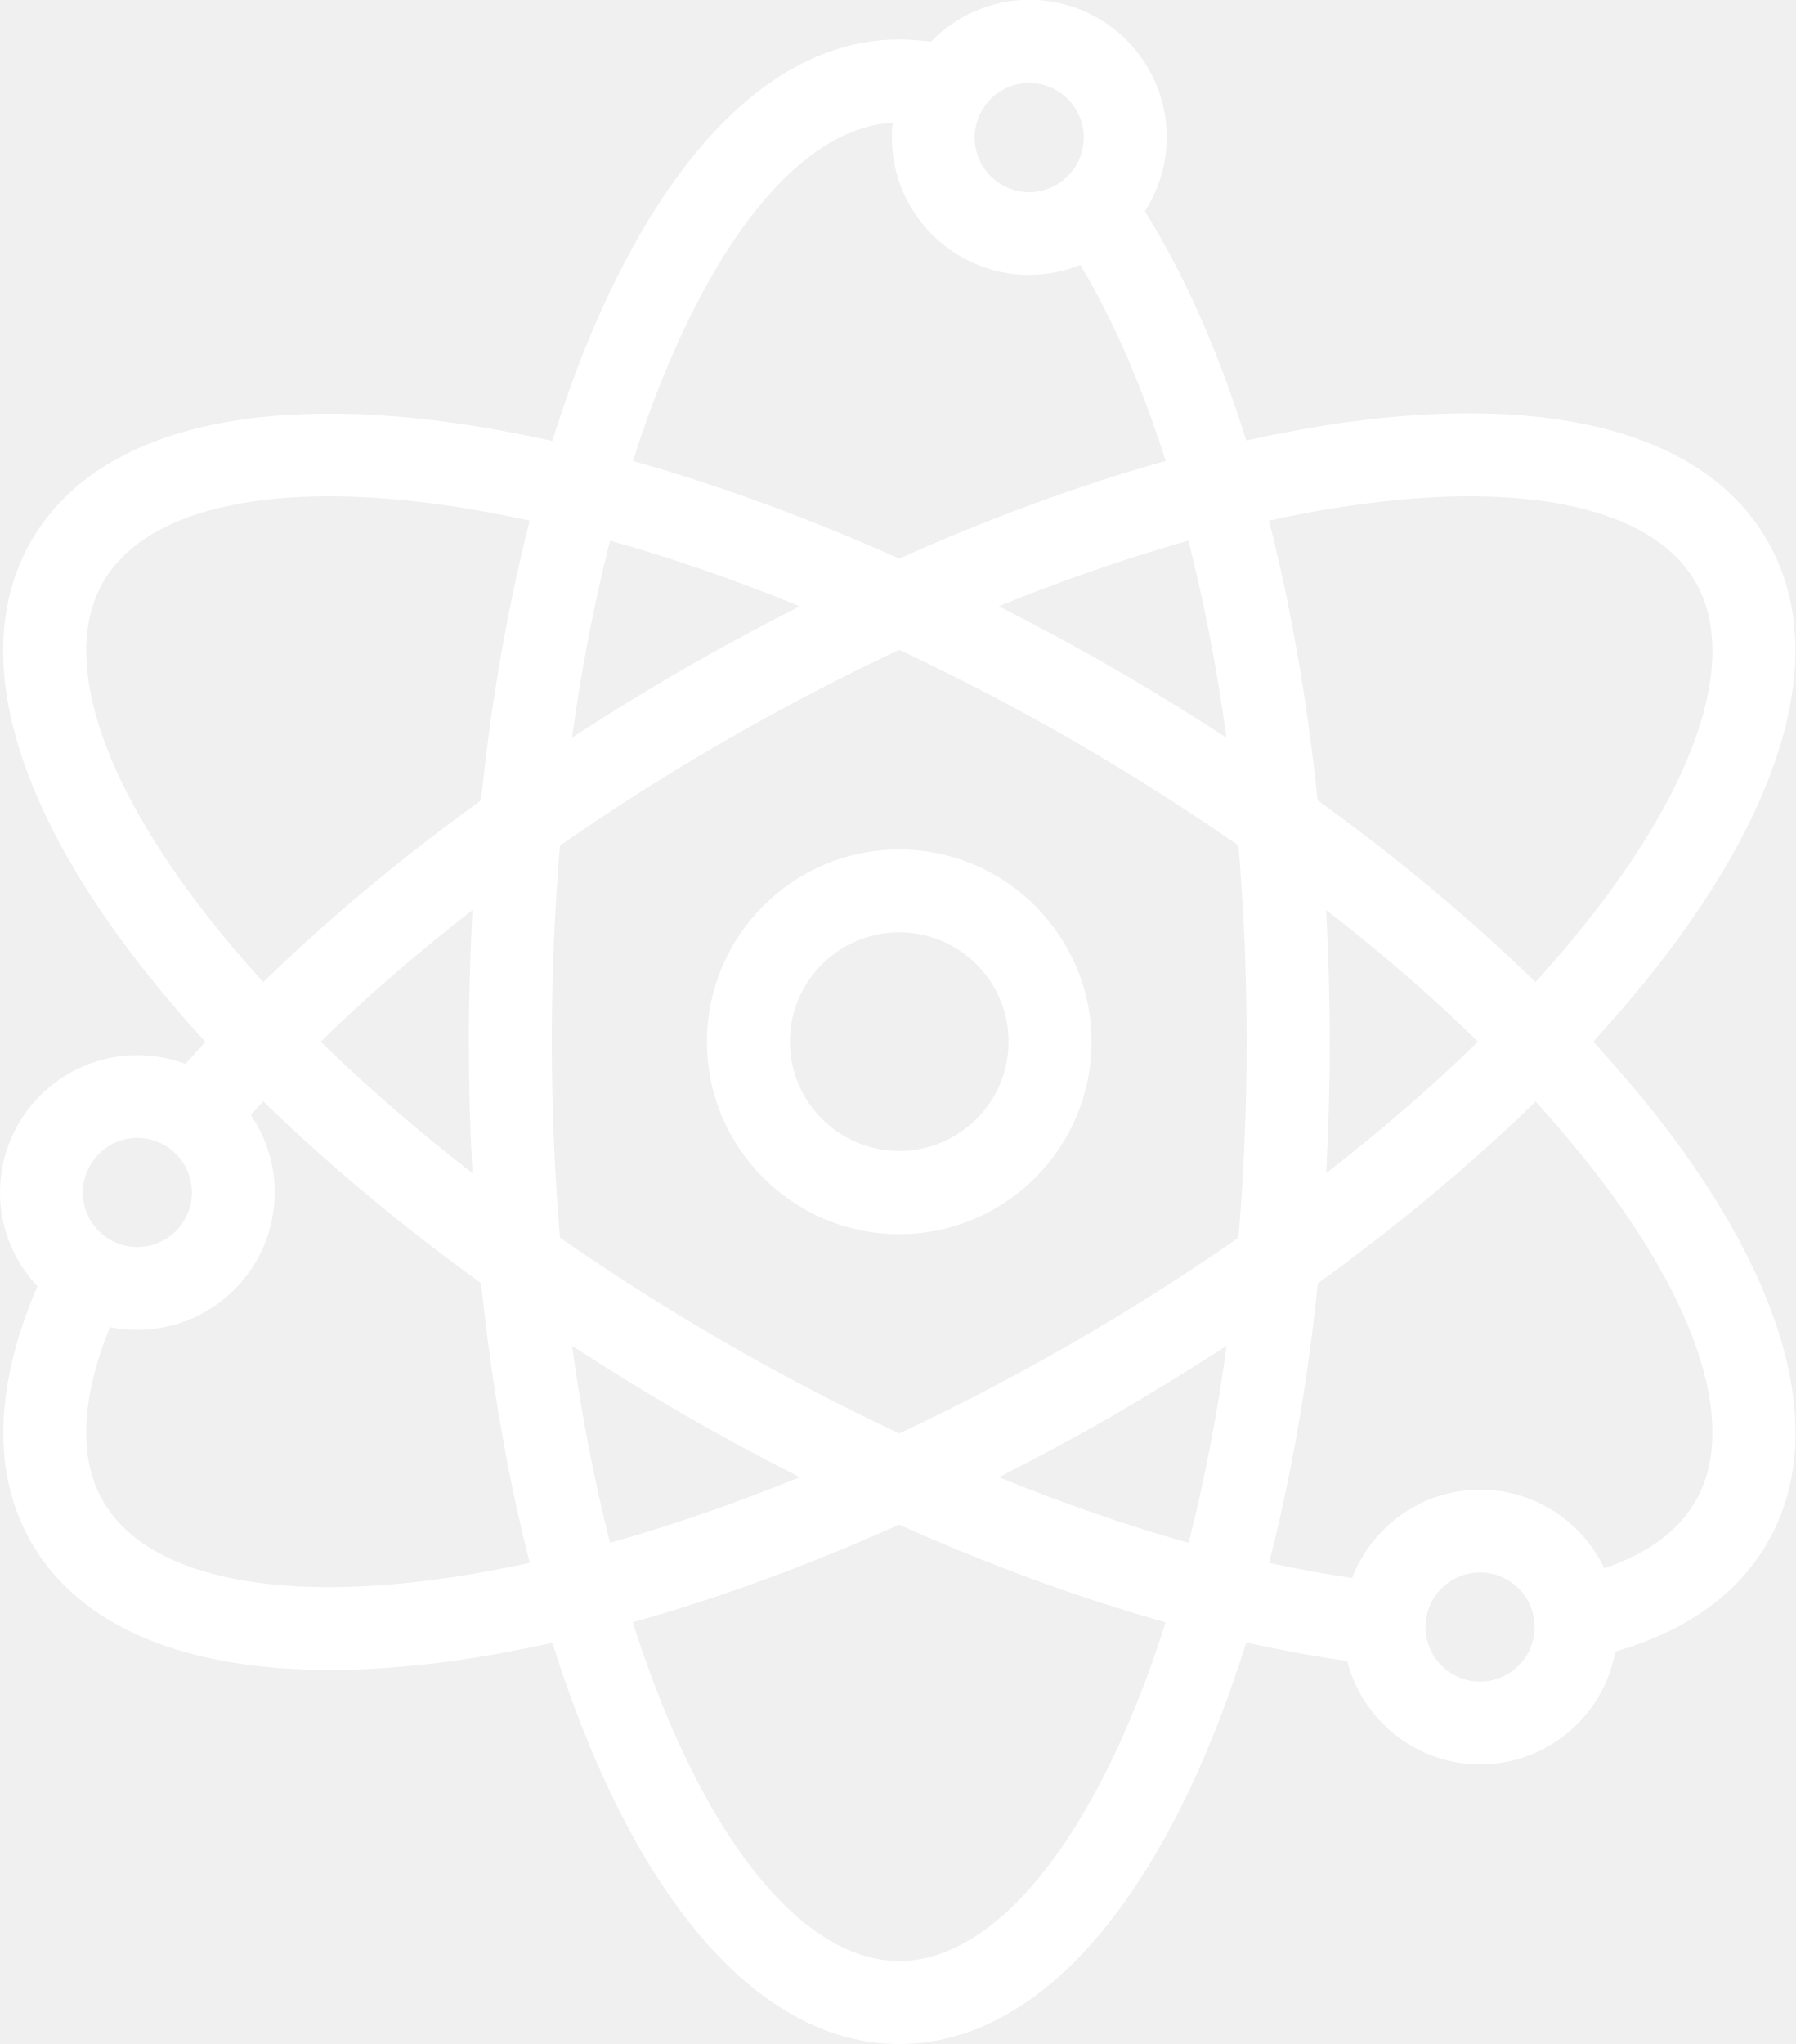
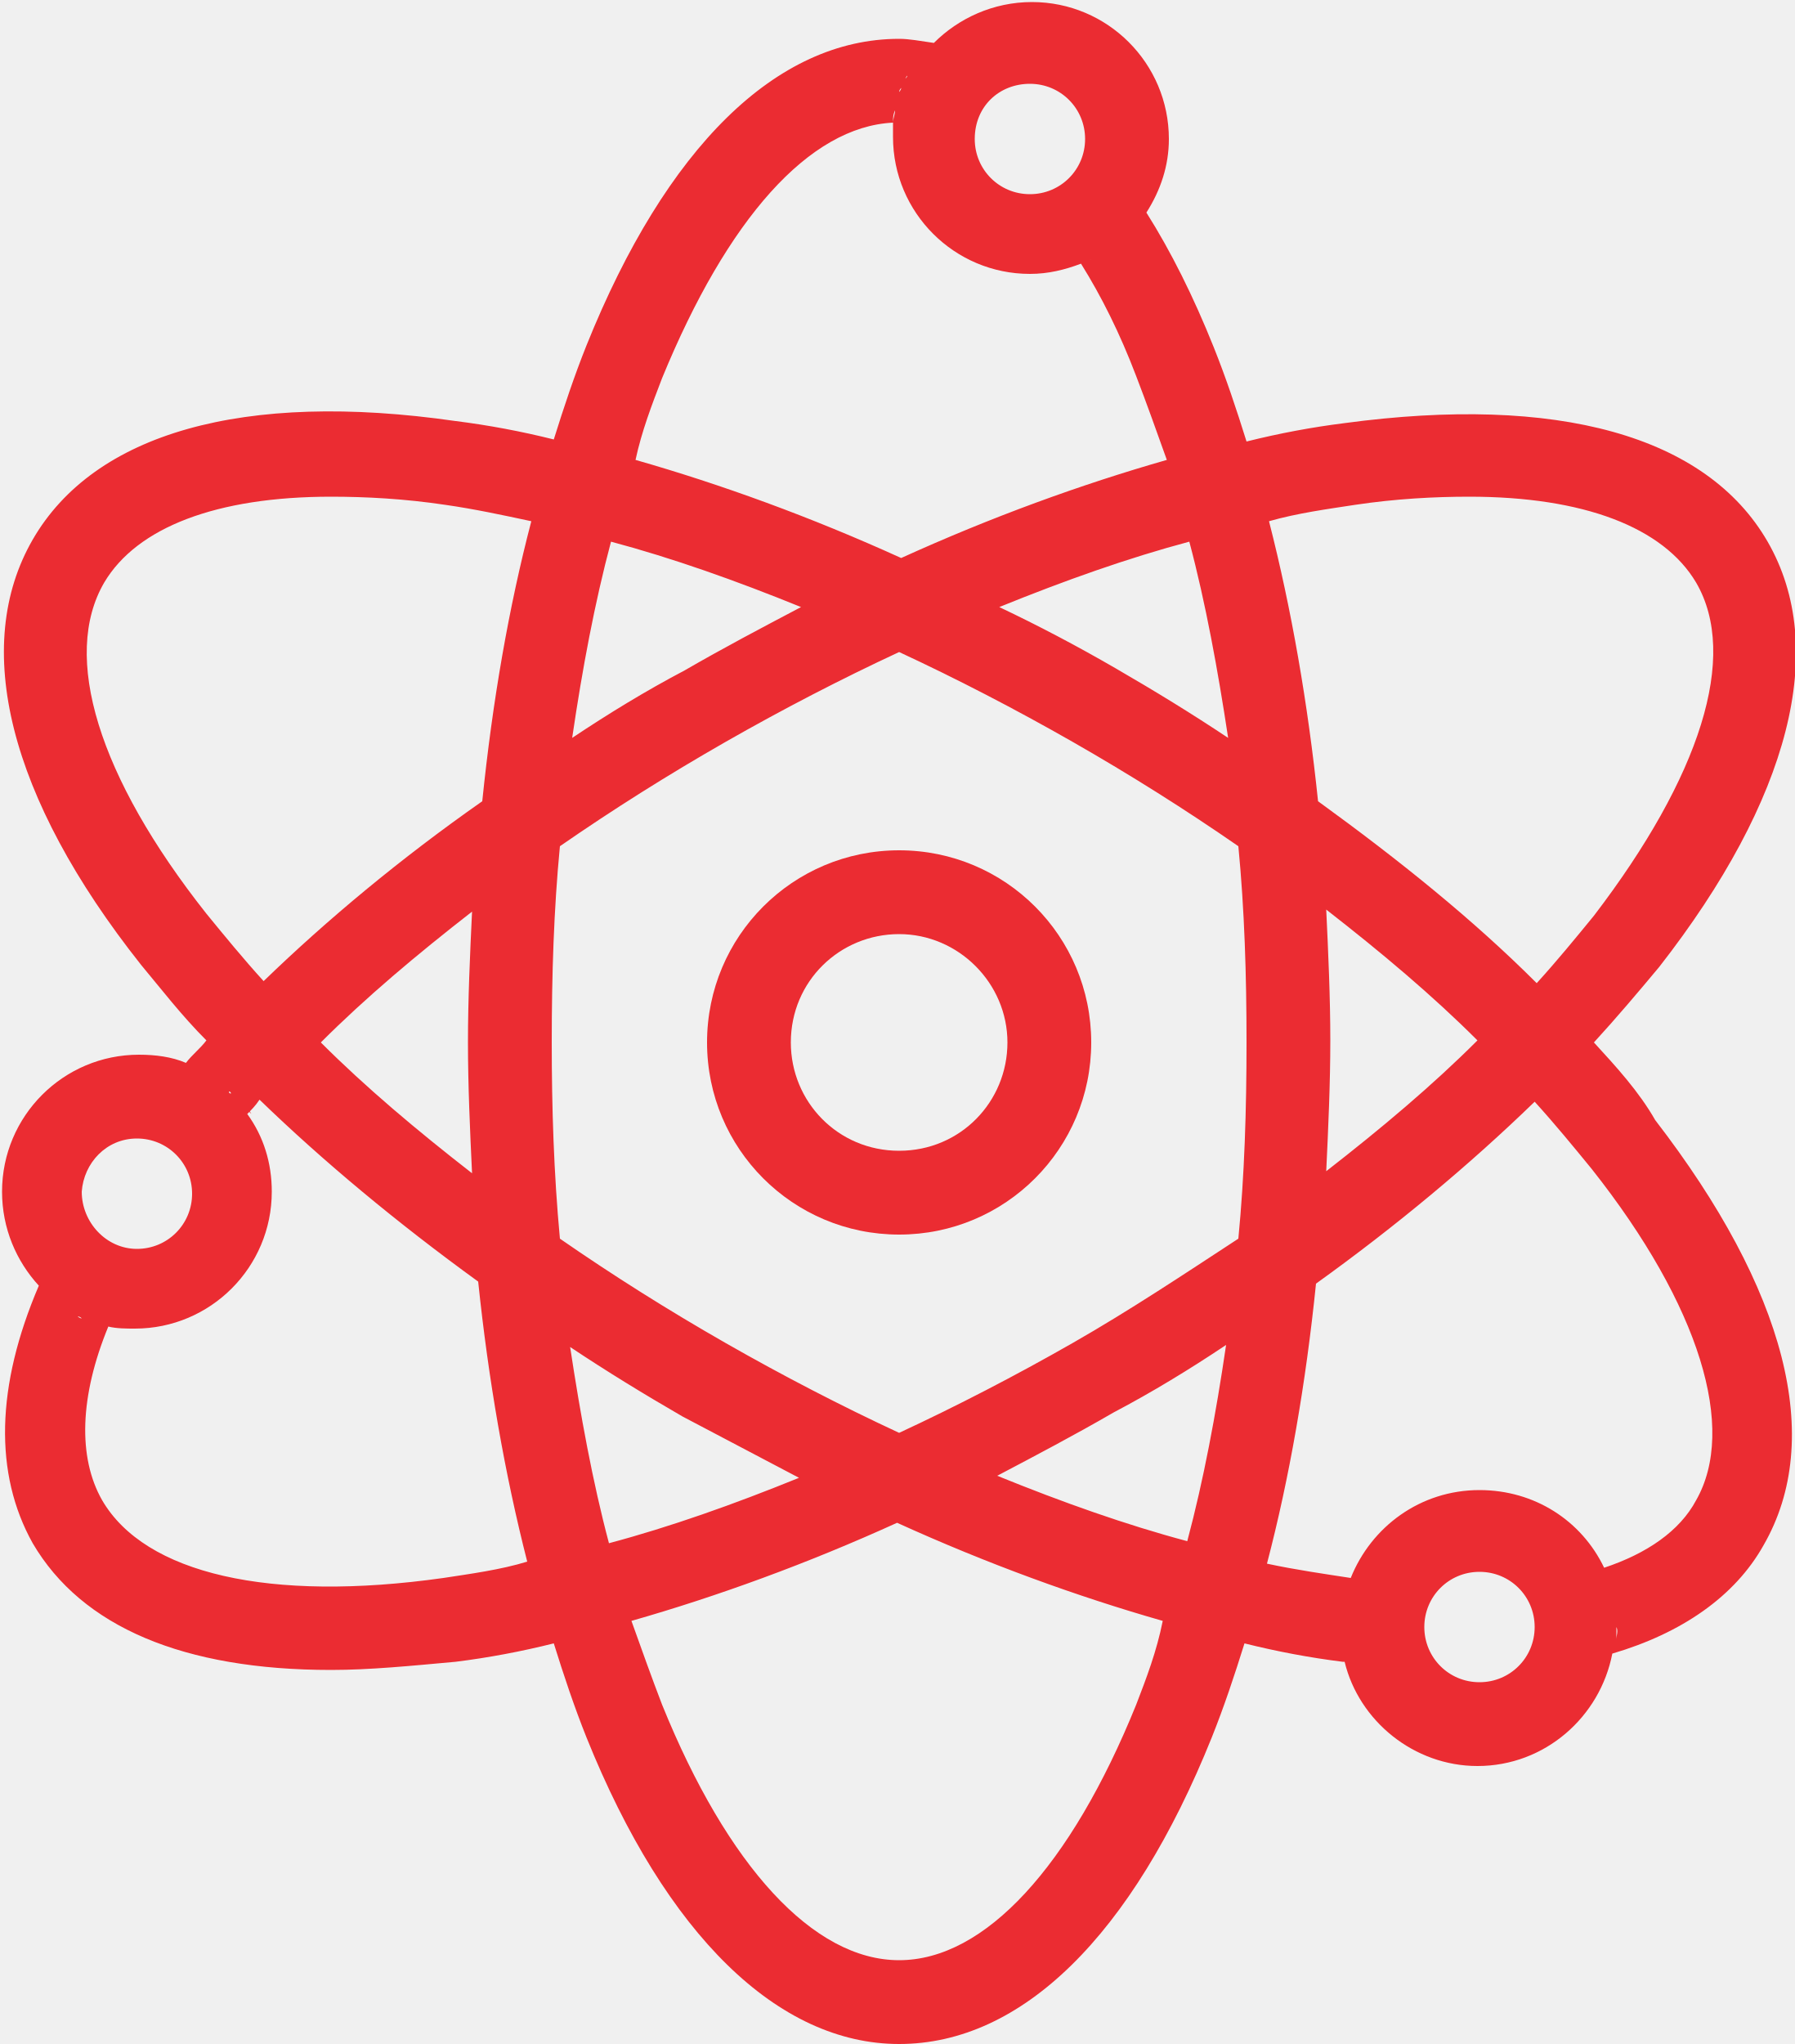
- <svg xmlns="http://www.w3.org/2000/svg" version="1.1" id="Layer_1" x="0px" y="0px" viewBox="0 0 87.85 100" style="enable-background:new 0 0 87.85 100;" xml:space="preserve">
+ <svg xmlns="http://www.w3.org/2000/svg" version="1.1" id="Layer_1" x="0px" y="0px" viewBox="0 0 87.8 100" style="enable-background:new 0 0 87.8 100;" xml:space="preserve">
  <style type="text/css">
- 	.st0{fill:#FFFFFF;}
+ 	.st0{fill:#EB2C32;}
</style>
  <g>
    <g>
-       <path class="st0" d="M44,41.56c-5.19,0-9.41,4.22-9.41,9.41s4.22,9.41,9.41,9.41s9.41-4.22,9.41-9.41S49.19,41.56,44,41.56z     M44,56.31c-2.95,0-5.35-2.4-5.35-5.35c0-2.95,2.4-5.35,5.35-5.35s5.35,2.4,5.35,5.35C49.35,53.91,46.95,56.31,44,56.31z" />
+       <path class="st0" d="M44,41.6c-5.2,0-9.4,4.2-9.4,9.4s4.2,9.4,9.4,9.4s9.4-4.2,9.4-9.4S49.2,41.6,44,41.6z M44,56.3    c-3,0-5.3-2.4-5.3-5.3c0-3,2.4-5.3,5.3-5.3s5.3,2.4,5.3,5.3S47,56.3,44,56.3z" />
    </g>
    <g>
-       <path class="st0" d="M77.96,50.96c1.13-1.24,2.19-2.48,3.16-3.72c6.43-8.25,8.34-15.64,5.35-20.8    c-2.98-5.17-10.33-7.21-20.69-5.77c-1.56,0.22-3.16,0.52-4.8,0.88c-0.5-1.6-1.05-3.14-1.64-4.6c-1.01-2.5-2.13-4.71-3.32-6.61l0,0    c0.67-1.05,1.07-2.29,1.07-3.63c0-3.71-3.02-6.72-6.72-6.72c-1.89,0-3.6,0.79-4.82,2.05C45.03,1.97,44.52,1.93,44,1.93    c-5.97,0-11.41,5.34-15.34,15.04c-0.59,1.46-1.13,3-1.64,4.6c-1.64-0.36-3.24-0.66-4.8-0.88c-10.36-1.45-17.71,0.6-20.69,5.77    S0.45,39,6.89,47.25c0.97,1.24,2.02,2.48,3.16,3.72c-0.33,0.36-0.66,0.72-0.97,1.08c-0.73-0.27-1.52-0.43-2.35-0.43    C3.02,51.62,0,54.63,0,58.34c0,1.78,0.7,3.39,1.83,4.59c-2.1,4.87-2.24,9.18-0.29,12.55c2.36,4.08,7.44,6.22,14.59,6.22    c1.89,0,3.93-0.15,6.1-0.45c1.56-0.22,3.16-0.52,4.8-0.88c0.5,1.6,1.05,3.14,1.64,4.6C32.59,94.66,38.04,100,44,100    c5.97,0,11.41-5.34,15.34-15.04c0.59-1.46,1.13-3,1.64-4.6c1.64,0.36,3.24,0.66,4.8,0.88c0.05,0.01,0.09,0.01,0.14,0.02    c0.74,2.9,3.37,5.06,6.51,5.06c3.3,0,6.04-2.39,6.61-5.52c3.43-0.99,5.96-2.77,7.44-5.32c2.98-5.17,1.08-12.55-5.35-20.8    C80.15,53.44,79.09,52.2,77.96,50.96z M66.34,24.7c2-0.28,3.86-0.42,5.57-0.42c5.55,0,9.46,1.45,11.05,4.19    c2.07,3.59,0.23,9.52-5.04,16.28c-0.86,1.1-1.79,2.2-2.79,3.3c-3.13-3.06-6.72-6.05-10.66-8.9c-0.5-4.84-1.3-9.44-2.38-13.68    C63.54,25.15,64.96,24.89,66.34,24.7z M52.5,65.69c-2.83,1.63-5.67,3.11-8.5,4.44c-2.83-1.33-5.68-2.81-8.5-4.44    c-2.82-1.63-5.53-3.35-8.1-5.14c-0.26-3.12-0.4-6.32-0.4-9.59c0-3.26,0.14-6.47,0.4-9.59c2.56-1.79,5.27-3.51,8.1-5.14    c2.83-1.63,5.67-3.11,8.5-4.44c2.83,1.33,5.68,2.81,8.5,4.44c2.82,1.63,5.53,3.35,8.1,5.14c0.26,3.12,0.4,6.32,0.4,9.59    c0,3.26-0.14,6.47-0.4,9.59C58.04,62.34,55.33,64.06,52.5,65.69z M60.02,65.84c-0.46,3.38-1.09,6.61-1.86,9.64    c-3.01-0.84-6.12-1.92-9.28-3.21c1.89-0.96,3.78-1.98,5.66-3.06C56.41,68.12,58.24,66.99,60.02,65.84z M39.13,72.27    c-3.16,1.29-6.27,2.36-9.28,3.21c-0.77-3.03-1.4-6.26-1.86-9.64c1.78,1.16,3.6,2.28,5.48,3.37    C35.35,70.29,37.24,71.31,39.13,72.27z M23.12,57.4c-2.7-2.09-5.19-4.25-7.43-6.44c2.24-2.19,4.73-4.34,7.43-6.44    c-0.11,2.12-0.18,4.26-0.18,6.43C22.94,53.14,23,55.28,23.12,57.4z M27.99,36.09c0.46-3.38,1.09-6.61,1.86-9.64    c3.01,0.84,6.12,1.92,9.28,3.21c-1.89,0.96-3.78,1.98-5.66,3.06C31.59,33.81,29.76,34.93,27.99,36.09z M48.87,29.66    c3.16-1.29,6.27-2.36,9.28-3.21c0.77,3.03,1.4,6.26,1.86,9.64c-1.78-1.16-3.6-2.28-5.48-3.37C52.65,31.64,50.76,30.62,48.87,29.66    z M64.89,44.52c2.7,2.09,5.19,4.25,7.43,6.44c-2.24,2.19-4.73,4.34-7.43,6.44c0.11-2.12,0.18-4.27,0.18-6.44    C65.06,48.79,65,46.64,64.89,44.52z M55.76,10.72c-0.02,0.03-0.04,0.06-0.07,0.09C55.71,10.78,55.73,10.75,55.76,10.72z     M55.41,11.15c-0.02,0.03-0.05,0.05-0.07,0.08C55.37,11.2,55.39,11.18,55.41,11.15z M50.36,4.06c1.47,0,2.67,1.2,2.67,2.67    c0,1.47-1.2,2.67-2.67,2.67c-1.47,0-2.67-1.2-2.67-2.67C47.7,5.25,48.89,4.06,50.36,4.06z M54.25,12.2    c-0.01,0.01-0.02,0.01-0.02,0.02C54.24,12.21,54.25,12.2,54.25,12.2z M53.87,12.45c-0.04,0.02-0.08,0.05-0.12,0.07    C53.79,12.5,53.83,12.47,53.87,12.45z M53.39,12.72c-0.04,0.02-0.09,0.04-0.13,0.06C53.3,12.76,53.34,12.74,53.39,12.72z     M44.85,2.89C44.85,2.89,44.85,2.89,44.85,2.89C44.85,2.89,44.85,2.89,44.85,2.89z M44.63,3.23c-0.03,0.06-0.07,0.11-0.1,0.17    C44.56,3.34,44.59,3.29,44.63,3.23z M44.36,3.73c-0.04,0.07-0.07,0.14-0.1,0.21C44.28,3.87,44.32,3.8,44.36,3.73z M44.11,4.26    c-0.03,0.08-0.06,0.16-0.09,0.25C44.05,4.43,44.08,4.34,44.11,4.26z M32.43,18.49C35.56,10.75,39.64,6.22,43.68,6    c-0.03,0.24-0.04,0.48-0.04,0.73c0,3.71,3.02,6.72,6.72,6.72c0.88,0,1.72-0.18,2.5-0.49c0.96,1.6,1.87,3.44,2.72,5.52    c0.52,1.29,1.01,2.66,1.46,4.07c-4.21,1.18-8.6,2.79-13.04,4.78c-4.44-1.99-8.82-3.59-13.03-4.78    C31.42,21.14,31.9,19.78,32.43,18.49z M43.92,4.83c-0.03,0.09-0.05,0.19-0.07,0.28C43.87,5.01,43.89,4.92,43.92,4.83z M43.77,5.42    c-0.04,0.19-0.07,0.38-0.09,0.57C43.7,5.8,43.73,5.61,43.77,5.42z M5.05,28.47c1.58-2.74,5.5-4.19,11.05-4.19    c1.71,0,3.57,0.14,5.57,0.42c1.38,0.19,2.8,0.46,4.25,0.77c-1.08,4.24-1.89,8.84-2.38,13.68c-3.94,2.85-7.53,5.84-10.66,8.9    c-1-1.1-1.93-2.2-2.79-3.3C4.82,37.99,2.98,32.06,5.05,28.47z M12.27,54.55c-0.1-0.15-0.21-0.29-0.32-0.43    C12.06,54.26,12.17,54.4,12.27,54.55z M11.75,53.89c-0.06-0.07-0.12-0.13-0.18-0.2C11.64,53.76,11.69,53.83,11.75,53.89z     M10.88,53.07c-0.02-0.02-0.04-0.03-0.06-0.04C10.84,53.04,10.86,53.05,10.88,53.07z M11.33,53.46c-0.05-0.05-0.1-0.09-0.15-0.14    C11.23,53.36,11.28,53.41,11.33,53.46z M6.72,55.67c1.47,0,2.67,1.2,2.67,2.67c0,1.47-1.2,2.67-2.67,2.67s-2.67-1.2-2.67-2.67    C4.06,56.87,5.25,55.67,6.72,55.67z M5.27,64.9c-0.16-0.04-0.32-0.08-0.47-0.12C4.96,64.83,5.11,64.87,5.27,64.9z M4.57,64.7    c-0.11-0.04-0.22-0.08-0.32-0.12C4.35,64.63,4.46,64.67,4.57,64.7z M3.98,64.47c-0.08-0.04-0.17-0.08-0.25-0.12    C3.82,64.4,3.9,64.44,3.98,64.47z M3.44,64.2c-0.02-0.01-0.05-0.03-0.07-0.04C3.4,64.17,3.42,64.19,3.44,64.2z M2.59,63.63    c0,0-0.01-0.01-0.01-0.01C2.58,63.63,2.59,63.63,2.59,63.63z M2.22,63.32c-0.01-0.01-0.03-0.03-0.05-0.04    C2.19,63.29,2.2,63.3,2.22,63.32z M21.66,77.23c-8.49,1.19-14.54-0.19-16.61-3.78c-1.23-2.12-1.08-5.07,0.33-8.52l0,0    c0.43,0.09,0.88,0.13,1.34,0.13c3.71,0,6.72-3.02,6.72-6.72c0-1.41-0.43-2.71-1.17-3.79c0.2-0.22,0.4-0.44,0.61-0.67    c3.13,3.05,6.72,6.05,10.66,8.9c0.5,4.84,1.3,9.44,2.38,13.68C24.47,76.77,23.04,77.04,21.66,77.23z M55.58,83.44    c-3.22,7.94-7.44,12.5-11.58,12.5c-4.14,0-8.36-4.56-11.58-12.5c-0.52-1.29-1.01-2.66-1.46-4.07c4.21-1.18,8.6-2.79,13.03-4.78    c4.44,1.99,8.82,3.59,13.04,4.78C56.59,80.79,56.1,82.15,55.58,83.44z M65.75,80.41c0.01,0.07,0.02,0.15,0.03,0.22    C65.78,80.55,65.76,80.48,65.75,80.41z M65.7,79.6c0-0.22,0.01-0.43,0.03-0.65C65.71,79.17,65.7,79.38,65.7,79.6    c0,0.19,0.01,0.38,0.03,0.57C65.71,79.98,65.7,79.79,65.7,79.6z M65.8,78.5c0.01-0.05,0.01-0.11,0.02-0.16    C65.81,78.4,65.81,78.45,65.8,78.5z M65.96,77.78c0-0.01,0-0.01,0-0.02C65.96,77.77,65.96,77.78,65.96,77.78z M72.42,82.27    c-1.47,0-2.67-1.2-2.67-2.67s1.2-2.67,2.67-2.67s2.67,1.2,2.67,2.67S73.89,82.27,72.42,82.27z M79.12,80.22    c0.02-0.2,0.03-0.41,0.03-0.62c0-0.21-0.01-0.41-0.03-0.61c0.02,0.2,0.03,0.41,0.03,0.61C79.15,79.81,79.14,80.01,79.12,80.22z     M79.03,78.36c0.03,0.17,0.06,0.34,0.08,0.51C79.09,78.7,79.06,78.53,79.03,78.36z M82.96,73.45c-0.85,1.47-2.37,2.57-4.46,3.28    l0,0c-1.08-2.27-3.39-3.85-6.07-3.85c-2.86,0-5.3,1.8-6.27,4.32c-1.32-0.19-2.68-0.44-4.06-0.74c1.08-4.24,1.89-8.84,2.38-13.67    c3.94-2.85,7.53-5.85,10.66-8.9c1,1.1,1.93,2.2,2.79,3.3C83.19,63.93,85.03,69.87,82.96,73.45z M78.98,78.14    c-0.03-0.14-0.07-0.27-0.1-0.4C78.92,77.87,78.95,78.01,78.98,78.14z M78.78,77.42c-0.01-0.02-0.02-0.04-0.02-0.06    C78.76,77.37,78.77,77.39,78.78,77.42z" />
+       <path class="st0" d="M78,51c1.1-1.2,2.2-2.5,3.2-3.7c6.4-8.2,8.3-15.6,5.3-20.8c-3-5.2-10.3-7.2-20.7-5.8    c-1.6,0.2-3.2,0.5-4.8,0.9c-0.5-1.6-1-3.1-1.6-4.6c-1-2.5-2.1-4.7-3.3-6.6l0,0c0.7-1.1,1.1-2.3,1.1-3.6c0-3.7-3-6.7-6.7-6.7    c-1.9,0-3.6,0.8-4.8,2C45,2,44.5,1.9,44,1.9c-6,0-11.4,5.3-15.3,15c-0.6,1.5-1.1,3-1.6,4.6c-1.6-0.4-3.2-0.7-4.8-0.9    c-10.4-1.5-17.7,0.6-20.7,5.8S0.4,39,6.9,47.2c1,1.2,2,2.5,3.2,3.7c-0.3,0.4-0.7,0.7-1,1.1c-0.7-0.3-1.5-0.4-2.3-0.4    c-3.7,0-6.7,3-6.7,6.7c0,1.8,0.7,3.4,1.8,4.6c-2.1,4.9-2.2,9.2-0.3,12.6c2.4,4.1,7.4,6.2,14.6,6.2c1.9,0,3.9-0.2,6.1-0.4    c1.6-0.2,3.2-0.5,4.8-0.9c0.5,1.6,1,3.1,1.6,4.6c3.9,9.7,9.4,15,15.3,15c6,0,11.4-5.3,15.3-15c0.6-1.5,1.1-3,1.6-4.6    c1.6,0.4,3.2,0.7,4.8,0.9c0.1,0,0.1,0,0.1,0c0.7,2.9,3.4,5.1,6.5,5.1c3.3,0,6-2.4,6.6-5.5c3.4-1,6-2.8,7.4-5.3    c3-5.2,1.1-12.5-5.3-20.8C80.2,53.4,79.1,52.2,78,51z M66.3,24.7c2-0.3,3.9-0.4,5.6-0.4c5.6,0,9.5,1.5,11.1,4.2    c2.1,3.6,0.2,9.5-5,16.3c-0.9,1.1-1.8,2.2-2.8,3.3c-3.1-3.1-6.7-6-10.7-8.9c-0.5-4.8-1.3-9.4-2.4-13.7    C63.5,25.1,65,24.9,66.3,24.7z M52.5,65.7c-2.8,1.6-5.7,3.1-8.5,4.4c-2.8-1.3-5.7-2.8-8.5-4.4c-2.8-1.6-5.5-3.3-8.1-5.1    C27.1,57.4,27,54.2,27,51c0-3.3,0.1-6.5,0.4-9.6c2.6-1.8,5.3-3.5,8.1-5.1s5.7-3.1,8.5-4.4c2.8,1.3,5.7,2.8,8.5,4.4    s5.5,3.3,8.1,5.1c0.3,3.1,0.4,6.3,0.4,9.6c0,3.3-0.1,6.5-0.4,9.6C58,62.3,55.3,64.1,52.5,65.7z M60,65.8c-0.5,3.4-1.1,6.6-1.9,9.6    c-3-0.8-6.1-1.9-9.3-3.2c1.9-1,3.8-2,5.7-3.1C56.4,68.1,58.2,67,60,65.8z M39.1,72.3c-3.2,1.3-6.3,2.4-9.3,3.2    c-0.8-3-1.4-6.3-1.9-9.6c1.8,1.2,3.6,2.3,5.5,3.4C35.3,70.3,37.2,71.3,39.1,72.3z M23.1,57.4c-2.7-2.1-5.2-4.2-7.4-6.4    c2.2-2.2,4.7-4.3,7.4-6.4c-0.1,2.1-0.2,4.3-0.2,6.4C22.9,53.1,23,55.3,23.1,57.4z M28,36.1c0.5-3.4,1.1-6.6,1.9-9.6    c3,0.8,6.1,1.9,9.3,3.2c-1.9,1-3.8,2-5.7,3.1C31.6,33.8,29.8,34.9,28,36.1z M48.9,29.7c3.2-1.3,6.3-2.4,9.3-3.2    c0.8,3,1.4,6.3,1.9,9.6c-1.8-1.2-3.6-2.3-5.5-3.4C52.7,31.6,50.8,30.6,48.9,29.7z M64.9,44.5c2.7,2.1,5.2,4.2,7.4,6.4    c-2.2,2.2-4.7,4.3-7.4,6.4c0.1-2.1,0.2-4.3,0.2-6.4C65.1,48.8,65,46.6,64.9,44.5z M55.8,10.7C55.7,10.7,55.7,10.8,55.8,10.7    C55.7,10.8,55.7,10.7,55.8,10.7z M55.4,11.1C55.4,11.2,55.4,11.2,55.4,11.1C55.4,11.2,55.4,11.2,55.4,11.1z M50.4,4.1    c1.5,0,2.7,1.2,2.7,2.7s-1.2,2.7-2.7,2.7c-1.5,0-2.7-1.2-2.7-2.7C47.7,5.2,48.9,4.1,50.4,4.1z M54.2,12.2    C54.2,12.2,54.2,12.2,54.2,12.2C54.2,12.2,54.2,12.2,54.2,12.2z M53.9,12.4c0,0-0.1,0.1-0.1,0.1C53.8,12.5,53.8,12.5,53.9,12.4z     M53.4,12.7c0,0-0.1,0-0.1,0.1C53.3,12.8,53.3,12.7,53.4,12.7z M44.8,2.9L44.8,2.9L44.8,2.9z M44.6,3.2c0,0.1-0.1,0.1-0.1,0.2    C44.6,3.3,44.6,3.3,44.6,3.2z M44.4,3.7c0,0.1-0.1,0.1-0.1,0.2C44.3,3.9,44.3,3.8,44.4,3.7z M44.1,4.3c0,0.1-0.1,0.2-0.1,0.2    C44,4.4,44.1,4.3,44.1,4.3z M32.4,18.5C35.6,10.7,39.6,6.2,43.7,6c0,0.2,0,0.5,0,0.7c0,3.7,3,6.7,6.7,6.7c0.9,0,1.7-0.2,2.5-0.5    c1,1.6,1.9,3.4,2.7,5.5c0.5,1.3,1,2.7,1.5,4.1c-4.2,1.2-8.6,2.8-13,4.8c-4.4-2-8.8-3.6-13-4.8C31.4,21.1,31.9,19.8,32.4,18.5z     M43.9,4.8c0,0.1,0,0.2-0.1,0.3C43.9,5,43.9,4.9,43.9,4.8z M43.8,5.4c0,0.2-0.1,0.4-0.1,0.6C43.7,5.8,43.7,5.6,43.8,5.4z     M5.1,28.5c1.6-2.7,5.5-4.2,11.1-4.2c1.7,0,3.6,0.1,5.6,0.4c1.4,0.2,2.8,0.5,4.2,0.8c-1.1,4.2-1.9,8.8-2.4,13.7    C19.6,42,16,45,12.9,48c-1-1.1-1.9-2.2-2.8-3.3C4.8,38,3,32.1,5.1,28.5z M12.3,54.5c-0.1-0.2-0.2-0.3-0.3-0.4    C12.1,54.3,12.2,54.4,12.3,54.5z M11.8,53.9c-0.1-0.1-0.1-0.1-0.2-0.2C11.6,53.8,11.7,53.8,11.8,53.9z M10.9,53.1    C10.9,53,10.8,53,10.9,53.1C10.8,53,10.9,53,10.9,53.1z M11.3,53.5c-0.1,0-0.1-0.1-0.1-0.1C11.2,53.4,11.3,53.4,11.3,53.5z     M6.7,55.7c1.5,0,2.7,1.2,2.7,2.7c0,1.5-1.2,2.7-2.7,2.7S4,59.8,4,58.3C4.1,56.9,5.2,55.7,6.7,55.7z M5.3,64.9    c-0.2,0-0.3-0.1-0.5-0.1C5,64.8,5.1,64.9,5.3,64.9z M4.6,64.7c-0.1,0-0.2-0.1-0.3-0.1C4.3,64.6,4.5,64.7,4.6,64.7z M4,64.5    c-0.1,0-0.2-0.1-0.2-0.1C3.8,64.4,3.9,64.4,4,64.5z M3.4,64.2C3.4,64.2,3.4,64.2,3.4,64.2C3.4,64.2,3.4,64.2,3.4,64.2z M2.6,63.6    L2.6,63.6C2.6,63.6,2.6,63.6,2.6,63.6z M2.2,63.3C2.2,63.3,2.2,63.3,2.2,63.3C2.2,63.3,2.2,63.3,2.2,63.3z M21.7,77.2    C13.2,78.4,7.1,77,5,73.4c-1.2-2.1-1.1-5.1,0.3-8.5l0,0c0.4,0.1,0.9,0.1,1.3,0.1c3.7,0,6.7-3,6.7-6.7c0-1.4-0.4-2.7-1.2-3.8    c0.2-0.2,0.4-0.4,0.6-0.7c3.1,3,6.7,6,10.7,8.9c0.5,4.8,1.3,9.4,2.4,13.7C24.5,76.8,23,77,21.7,77.2z M55.6,83.4    c-3.2,7.9-7.4,12.5-11.6,12.5s-8.4-4.6-11.6-12.5c-0.5-1.3-1-2.7-1.5-4.1c4.2-1.2,8.6-2.8,13-4.8c4.4,2,8.8,3.6,13,4.8    C56.6,80.8,56.1,82.1,55.6,83.4z M65.8,80.4c0,0.1,0,0.2,0,0.2C65.8,80.5,65.8,80.5,65.8,80.4z M65.7,79.6c0-0.2,0-0.4,0-0.7    C65.7,79.2,65.7,79.4,65.7,79.6c0,0.2,0,0.4,0,0.6C65.7,80,65.7,79.8,65.7,79.6z M65.8,78.5c0-0.1,0-0.1,0-0.2    C65.8,78.4,65.8,78.4,65.8,78.5z M66,77.8C66,77.8,66,77.8,66,77.8C66,77.8,66,77.8,66,77.8z M72.4,82.3c-1.5,0-2.7-1.2-2.7-2.7    s1.2-2.7,2.7-2.7s2.7,1.2,2.7,2.7S73.9,82.3,72.4,82.3z M79.1,80.2c0-0.2,0-0.4,0-0.6s0-0.4,0-0.6c0,0.2,0,0.4,0,0.6    C79.2,79.8,79.1,80,79.1,80.2z M79,78.4c0,0.2,0.1,0.3,0.1,0.5C79.1,78.7,79.1,78.5,79,78.4z M83,73.4c-0.8,1.5-2.4,2.6-4.5,3.3    l0,0c-1.1-2.3-3.4-3.8-6.1-3.8c-2.9,0-5.3,1.8-6.3,4.3c-1.3-0.2-2.7-0.4-4.1-0.7c1.1-4.2,1.9-8.8,2.4-13.7    c3.9-2.8,7.5-5.8,10.7-8.9c1,1.1,1.9,2.2,2.8,3.3C83.2,63.9,85,69.9,83,73.4z M79,78.1c0-0.1-0.1-0.3-0.1-0.4    C78.9,77.9,78.9,78,79,78.1z M78.8,77.4C78.8,77.4,78.8,77.4,78.8,77.4C78.8,77.4,78.8,77.4,78.8,77.4z" />
    </g>
  </g>
</svg>
